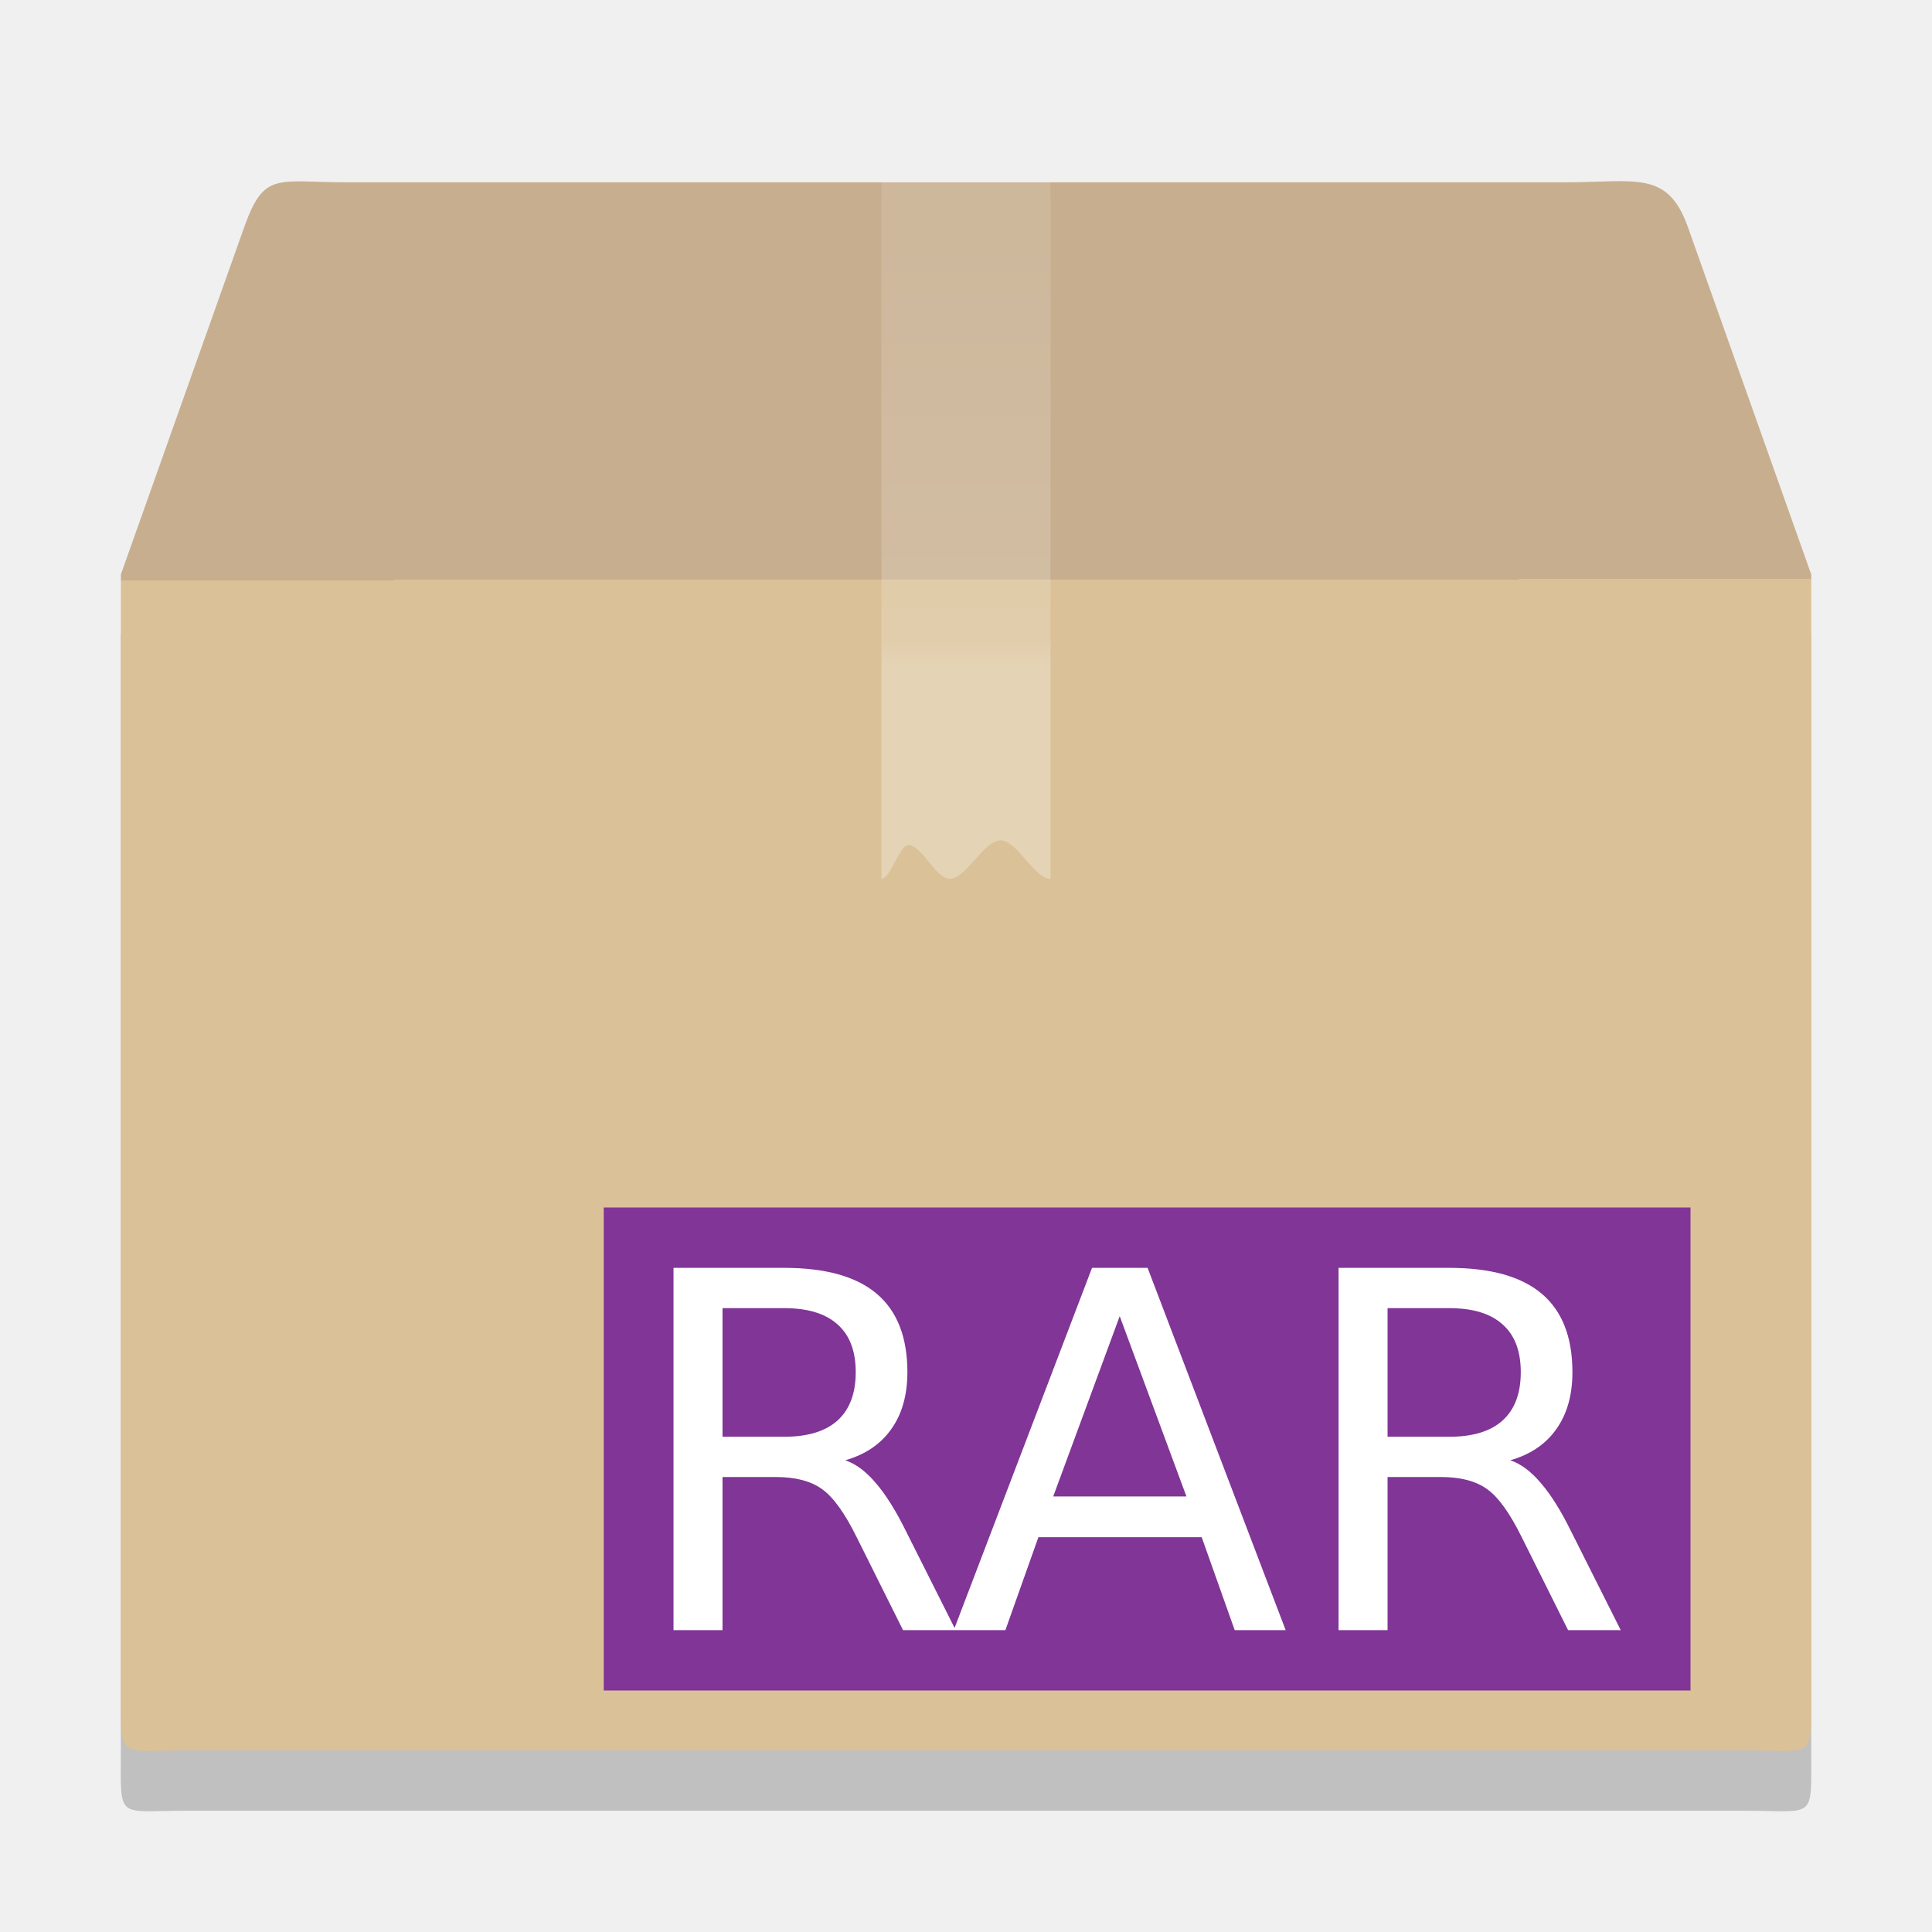
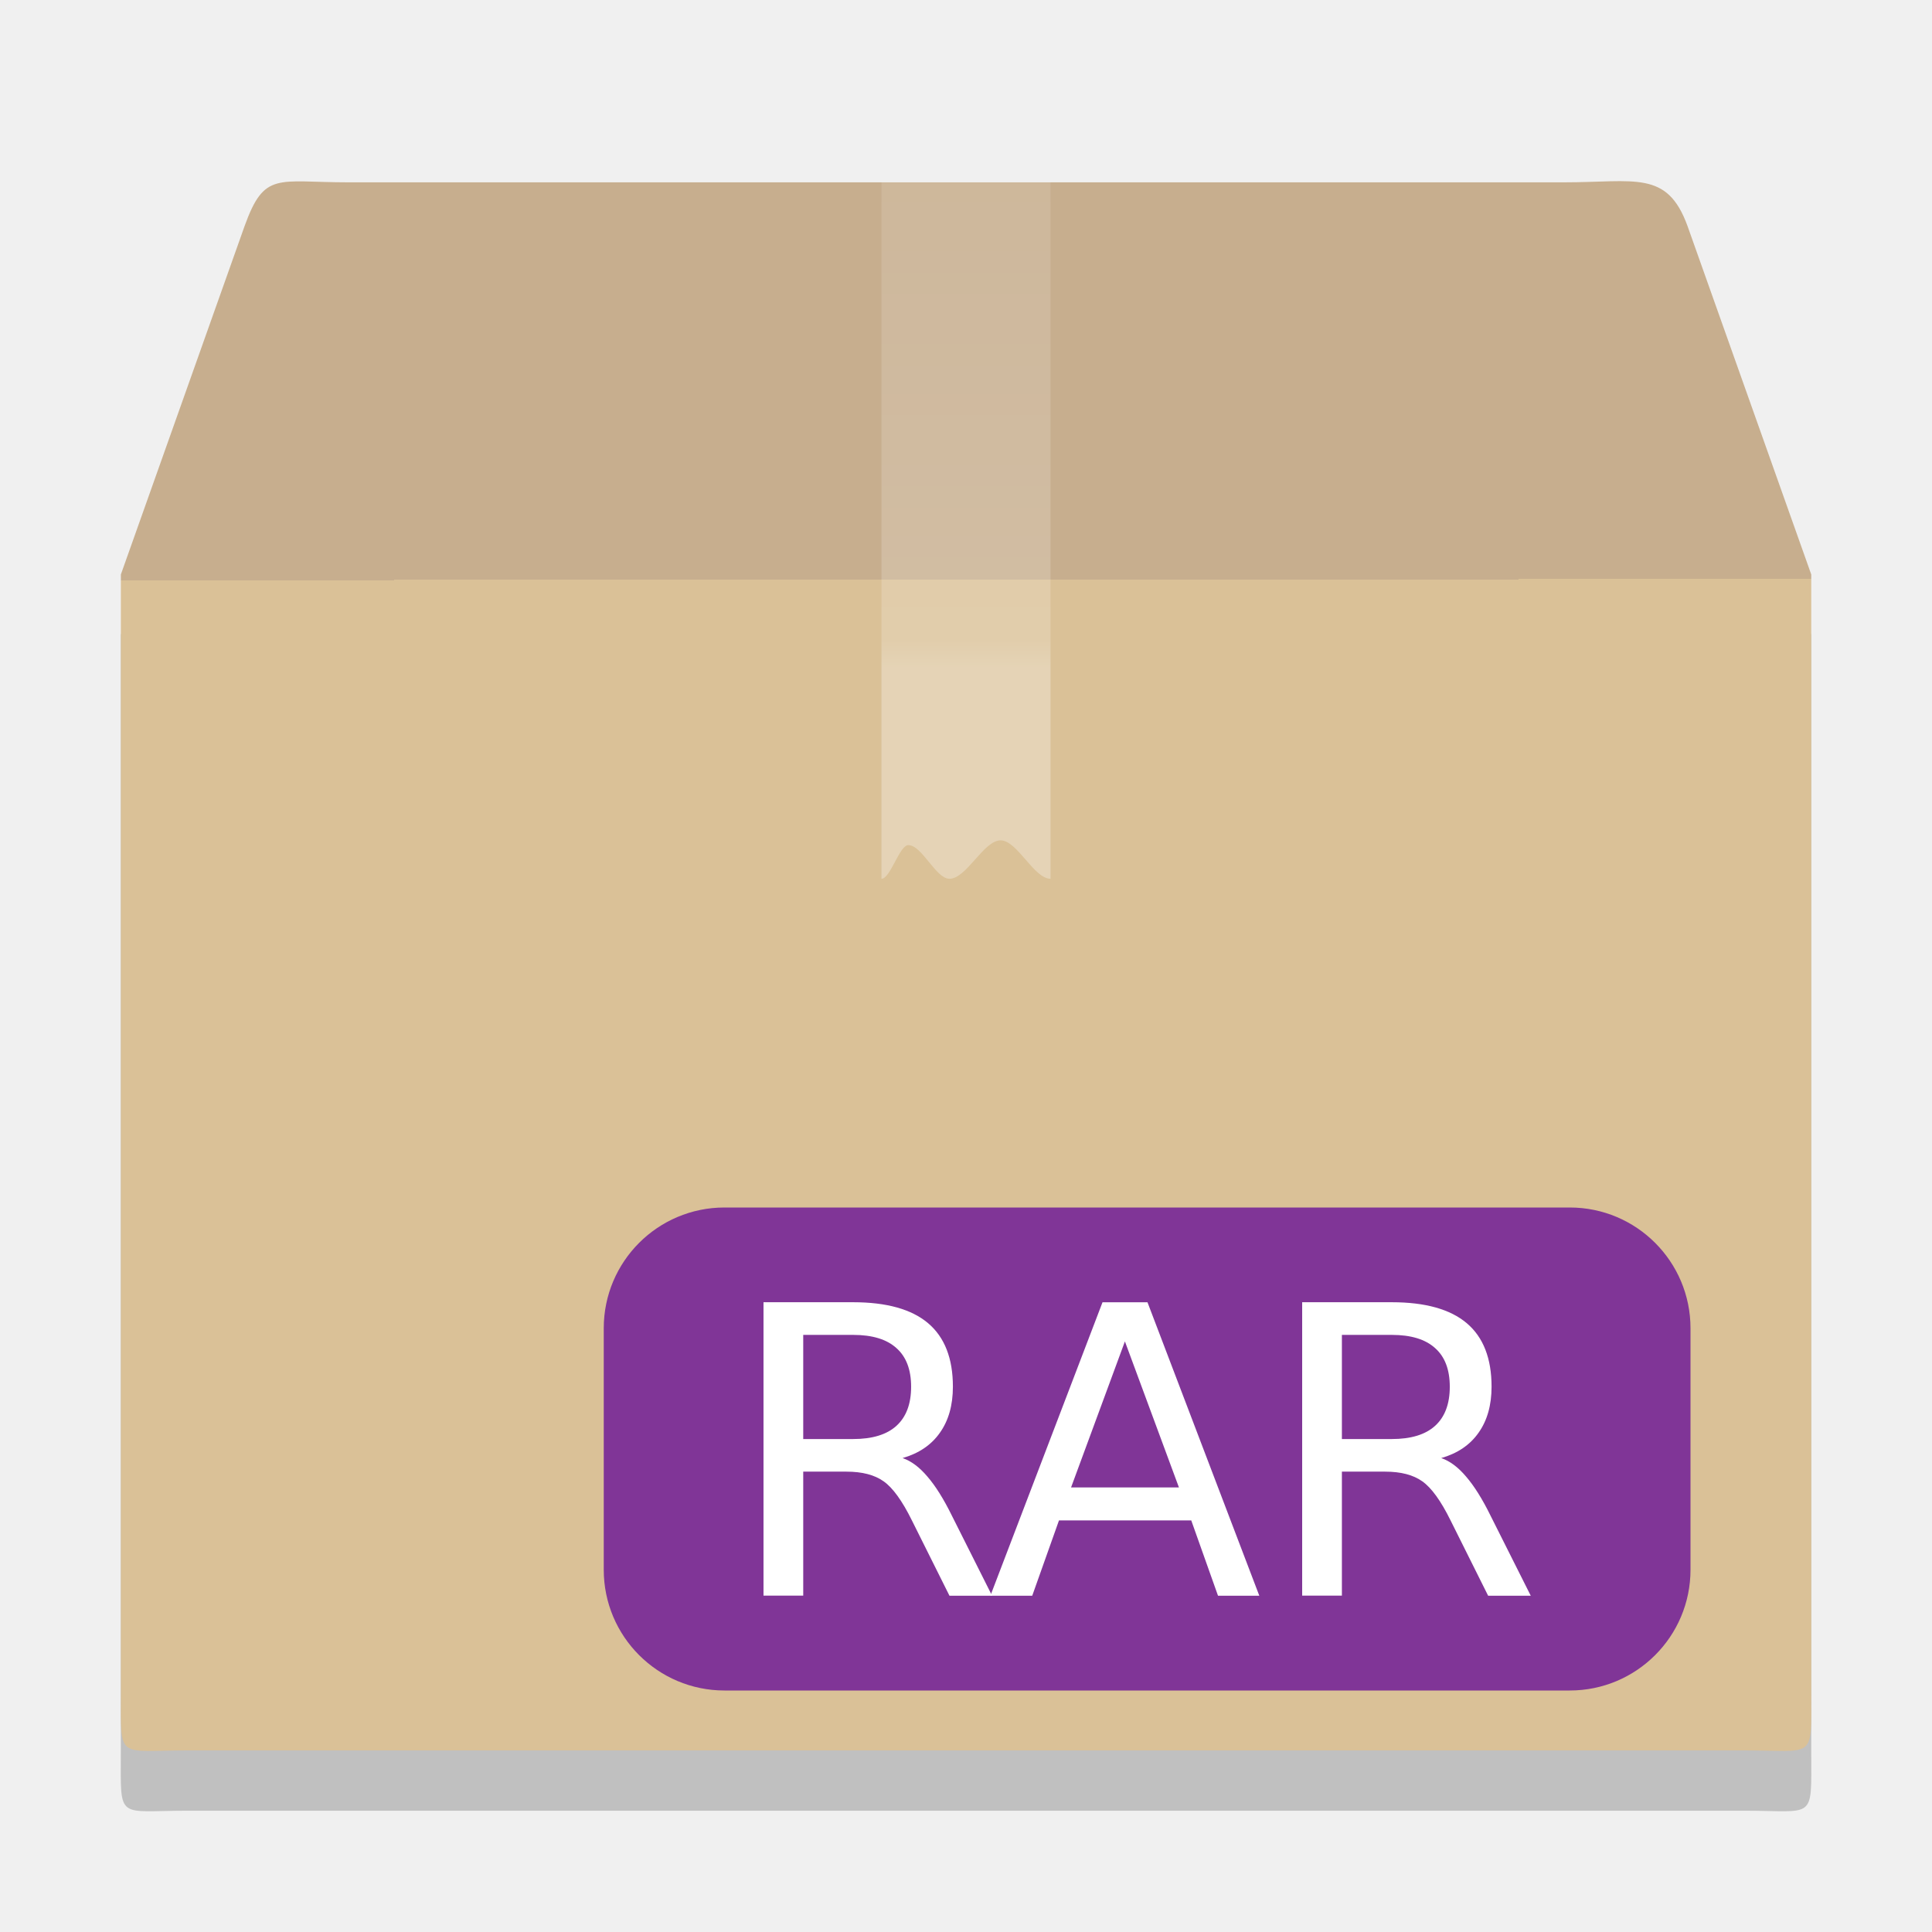
<svg xmlns="http://www.w3.org/2000/svg" xmlns:xlink="http://www.w3.org/1999/xlink" height="32" version="1" viewBox="0 0 32 32" width="32" id="svg97">
  <defs id="defs75">
    <linearGradient id="linearGradient4728">
      <stop id="stop4720" stop-color="#dac196" offset="0" style="stop-color:#c7ae8e;stop-opacity:1" />
      <stop id="stop4722" stop-color="#c7ae8e" offset="0.231" />
      <stop id="stop4724" stop-color="#dac197" offset="0.231" />
      <stop id="stop4726" stop-color="#b19974" offset="1" style="stop-color:#dac197;stop-opacity:1" />
    </linearGradient>
    <linearGradient id="f">
      <stop offset="0" stop-color="#997543" id="stop4" />
      <stop offset=".239" stop-color="#715d43" id="stop6" />
      <stop offset=".276" stop-color="#7b6241" id="stop8" />
      <stop offset="1" stop-color="#604c31" id="stop10" />
    </linearGradient>
    <linearGradient id="g">
      <stop offset="0" id="stop13" />
      <stop offset="1" stop-opacity="0" id="stop15" />
    </linearGradient>
    <linearGradient id="a">
      <stop offset="0" stop-color="#fff" id="stop18" />
      <stop offset=".084" stop-color="#fff" stop-opacity=".235" id="stop20" />
      <stop offset=".951" stop-color="#fff" stop-opacity=".157" id="stop22" />
      <stop offset="1" stop-color="#fff" stop-opacity=".392" id="stop24" />
    </linearGradient>
    <linearGradient id="b">
      <stop offset="0" stop-color="#fff" id="stop27" />
      <stop offset=".036" stop-color="#fff" stop-opacity=".235" id="stop29" />
      <stop offset=".951" stop-color="#fff" stop-opacity=".157" id="stop31" />
      <stop offset="1" stop-color="#fff" stop-opacity=".392" id="stop33" />
    </linearGradient>
    <linearGradient id="c">
      <stop offset="0" stop-color="#fff" id="stop36" />
      <stop offset=".302" stop-color="#fff" id="stop38" />
      <stop offset=".344" stop-color="#fff" stop-opacity=".643" id="stop40" />
      <stop offset="1" stop-color="#fff" stop-opacity=".391" id="stop42" />
    </linearGradient>
    <linearGradient id="e">
      <stop offset="0" stop-color="#dac196" id="stop45" />
      <stop offset="0.231" stop-color="#c7ae8e" id="stop47" />
      <stop offset="0.231" stop-color="#dac197" id="stop49" />
      <stop offset="1" stop-color="#b19974" id="stop51" />
    </linearGradient>
    <linearGradient id="h">
      <stop offset="0" stop-opacity="0" id="stop54" />
      <stop offset=".5" id="stop56" />
      <stop offset="1" stop-opacity="0" id="stop58" />
    </linearGradient>
    <linearGradient id="d">
      <stop offset="0" stop-color="#fff" stop-opacity="0" id="stop61" />
      <stop offset="1" stop-color="#fff" stop-opacity="0" id="stop63" />
    </linearGradient>
    <linearGradient gradientTransform="matrix(1.05405,0,0,0.21622,126.703,171.31)" gradientUnits="userSpaceOnUse" xlink:href="#a" id="p" x1="24" x2="24" y1="7.347" y2="43" />
    <linearGradient gradientTransform="matrix(1.05405,0,0,0.7027,126.703,176.635)" gradientUnits="userSpaceOnUse" xlink:href="#b" id="o" x1="24" x2="24" y1="5.564" y2="43" />
    <linearGradient gradientTransform="matrix(0.7,0,0,0.8245227,127.2,175.4161)" gradientUnits="userSpaceOnUse" xlink:href="#c" id="n" x1="26" x2="26" y1="22" y2="8" />
    <linearGradient gradientTransform="matrix(1.28223,0,0,1.17469,121.93,157.697)" gradientUnits="userSpaceOnUse" xlink:href="#d" id="m" x1="23.452" x2="43.007" y1="30.555" y2="45.934" />
    <linearGradient gradientTransform="matrix(0.8755336,0,0,1.123743,123.4676,164.8525)" gradientUnits="userSpaceOnUse" xlink:href="#linearGradient4728" id="l" x1="23.359" x2="23.371" y1="15.934" y2="38.453" />
    <linearGradient gradientTransform="translate(128,163)" gradientUnits="userSpaceOnUse" xlink:href="#f" id="q" x1="15.464" x2="15.464" y1="7.976" y2="45.042" />
    <radialGradient cx="5" cy="41.5" fx="5" fy="41.5" gradientTransform="matrix(0.4012,0,0,1.2,169.994,-254.8)" gradientUnits="userSpaceOnUse" xlink:href="#g" id="k" r="5" />
    <linearGradient gradientTransform="matrix(1.74414,0,0,1.0909,111.07,160.818)" gradientUnits="userSpaceOnUse" xlink:href="#h" id="j" x1="17.554" x2="17.554" y1="46" y2="35" />
    <radialGradient cx="5" cy="41.5" fx="5" fy="41.5" gradientTransform="matrix(0.4012,0,0,1.2,-134.006,-254.8)" gradientUnits="userSpaceOnUse" xlink:href="#g" id="i" r="5" />
    <linearGradient gradientTransform="matrix(1.250762,0,0,1.555952,75.58321,130.0539)" gradientUnits="userSpaceOnUse" xlink:href="#e" id="l-7" x1="23.359" x2="23.371" y1="15.934" y2="38.453" />
  </defs>
  <g transform="translate(-128,-179)" id="g95">
    <path d="m 133.765,183.02 h 20.142 c 1.176,0 1.705,-0.207 2.043,0.722 l 2.05,5.773 V 208.041 c 0,1.121 0.07,0.95 -1.106,0.95 H 131.106 c -1.176,0 -1.105,0.171 -1.105,-0.95 v -18.527 l 2.05,-5.773 c 0.328,-0.909 0.539,-0.722 1.714,-0.722 z" display="block" overflow="visible" style="display:block;overflow:visible;opacity:0.2;fill:#000000;fill-opacity:1;stroke-width:0.702;marker:none" id="path83-5" />
    <path d="m 133.765,182.02 h 20.142 c 1.176,0 1.705,-0.207 2.043,0.722 l 2.05,5.773 v 18.527 c 0,1.121 0.07,0.95 -1.106,0.95 h -25.787 c -1.176,0 -1.105,0.171 -1.105,-0.95 v -18.527 l 2.05,-5.773 c 0.328,-0.909 0.539,-0.722 1.714,-0.722 z" display="block" overflow="visible" style="display:block;overflow:visible;fill:url(#l);stroke-width:0.702;marker:none" id="path83" />
    <path d="m 142.6,182.012 h 2.8 v 11.543 c -0.276,0 -0.551,-0.636 -0.827,-0.636 -0.282,0 -0.564,0.636 -0.847,0.636 -0.227,0 -0.454,-0.557 -0.681,-0.557 -0.148,0 -0.297,0.557 -0.445,0.557 z" overflow="visible" style="overflow:visible;opacity:0.3;fill:url(#n);stroke-width:0.76;marker:none" id="path87" />
-     <rect style="opacity:1;fill:#803597;fill-opacity:1;stroke:none;stroke-width:0.428" id="rect7379" width="18" height="8" x="138" y="199" />
-     <path style="font-style:normal;font-weight:normal;font-size:40px;line-height:1.25;font-family:sans-serif;letter-spacing:0px;word-spacing:0px;fill:#ffffff;fill-opacity:1;stroke:none" id="text874" d="m 122.01,170.449 v 29.16 h 3.945 v -12.324 h 4.297 c 1.562,0 2.793,0.319 3.691,0.957 0.911,0.638 1.849,1.934 2.812,3.887 l 3.73,7.48 h 4.082 0.156 4.004 l 2.656,-7.48 h 13.145 l 2.656,7.48 h 4.102 l -11.113,-29.16 h -4.473 l -11.064,28.984 -3.916,-7.793 c -0.807,-1.641 -1.615,-2.93 -2.422,-3.867 -0.794,-0.938 -1.615,-1.549 -2.461,-1.836 1.628,-0.469 2.865,-1.309 3.711,-2.52 0.859,-1.211 1.289,-2.734 1.289,-4.57 0,-2.812 -0.82,-4.915 -2.461,-6.309 -1.641,-1.393 -4.128,-2.09 -7.461,-2.09 z m 53.535,0 v 29.16 h 3.945 v -12.324 h 4.297 c 1.562,0 2.793,0.319 3.691,0.957 0.911,0.638 1.849,1.934 2.812,3.887 l 3.73,7.48 h 4.238 l -4.004,-7.969 c -0.807,-1.641 -1.615,-2.93 -2.422,-3.867 -0.794,-0.938 -1.615,-1.549 -2.461,-1.836 1.628,-0.469 2.865,-1.309 3.711,-2.52 0.859,-1.211 1.289,-2.734 1.289,-4.57 0,-2.812 -0.82,-4.915 -2.461,-6.309 -1.641,-1.393 -4.128,-2.09 -7.461,-2.09 z m -49.59,3.242 h 4.961 c 1.901,0 3.333,0.436 4.297,1.309 0.977,0.859 1.465,2.142 1.465,3.848 0,1.706 -0.488,3.001 -1.465,3.887 -0.964,0.872 -2.396,1.309 -4.297,1.309 h -4.961 z m 53.535,0 h 4.961 c 1.901,0 3.333,0.436 4.297,1.309 0.977,0.859 1.465,2.142 1.465,3.848 0,1.706 -0.488,3.001 -1.465,3.887 -0.964,0.872 -2.396,1.309 -4.297,1.309 h -4.961 z m -21.562,0.645 5.371,14.512 h -10.723 z" transform="matrix(0.2057602,0,0,0.2057602,114.0506,164.9283)" />
+     <path style="opacity:1;fill:#803597;fill-opacity:1;stroke:none;stroke-width:0.428" id="rect7379" width="18" height="8" x="138" y="199" d="m 140,199 h 14 a 2,2 45 0 1 2,2 v 4 a 2,2 135 0 1 -2,2 h -14 a 2,2 45 0 1 -2,-2 v -4 a 2,2 135 0 1 2,-2 z" />
+     <g aria-label="RAR" id="text889" style="font-size:6.667px;line-height:1.25;font-family:sans-serif">
+       <path d="m 142.951,203.151 q 0.212,0.072 0.41,0.306 0.202,0.234 0.404,0.645 l 0.667,1.328 h -0.706 l -0.622,-1.247 q -0.241,-0.488 -0.469,-0.648 -0.225,-0.16 -0.615,-0.16 h -0.716 v 2.054 h -0.658 v -4.86 h 1.484 q 0.833,0 1.243,0.348 0.41,0.348 0.41,1.051 0,0.459 -0.215,0.762 -0.212,0.303 -0.618,0.42 z m -1.647,-2.041 v 1.725 h 0.827 q 0.475,0 0.716,-0.218 0.244,-0.221 0.244,-0.648 0,-0.426 -0.244,-0.641 -0.241,-0.218 -0.716,-0.218 z" style="font-size:6.667px;fill:#ffffff" id="path888" />
+       <path d="m 146.632,201.218 -0.892,2.419 h 1.787 z m -0.371,-0.648 h 0.745 l 1.852,4.86 h -0.684 l -0.443,-1.247 h -2.191 l -0.443,1.247 h -0.693 z" style="font-size:6.667px;fill:#ffffff" id="path890" />
+       <path d="m 151.873,203.151 q 0.212,0.072 0.41,0.306 0.202,0.234 0.404,0.645 l 0.667,1.328 h -0.706 l -0.622,-1.247 q -0.241,-0.488 -0.469,-0.648 -0.225,-0.16 -0.615,-0.16 h -0.716 v 2.054 h -0.658 v -4.86 h 1.484 q 0.833,0 1.243,0.348 0.41,0.348 0.41,1.051 0,0.459 -0.215,0.762 -0.212,0.303 -0.618,0.42 z m -1.647,-2.041 v 1.725 h 0.827 q 0.475,0 0.716,-0.218 0.244,-0.221 0.244,-0.648 0,-0.426 -0.244,-0.641 -0.241,-0.218 -0.716,-0.218 z" style="font-size:6.667px;fill:#ffffff" id="path892" />
+     </g>
  </g>
</svg>
